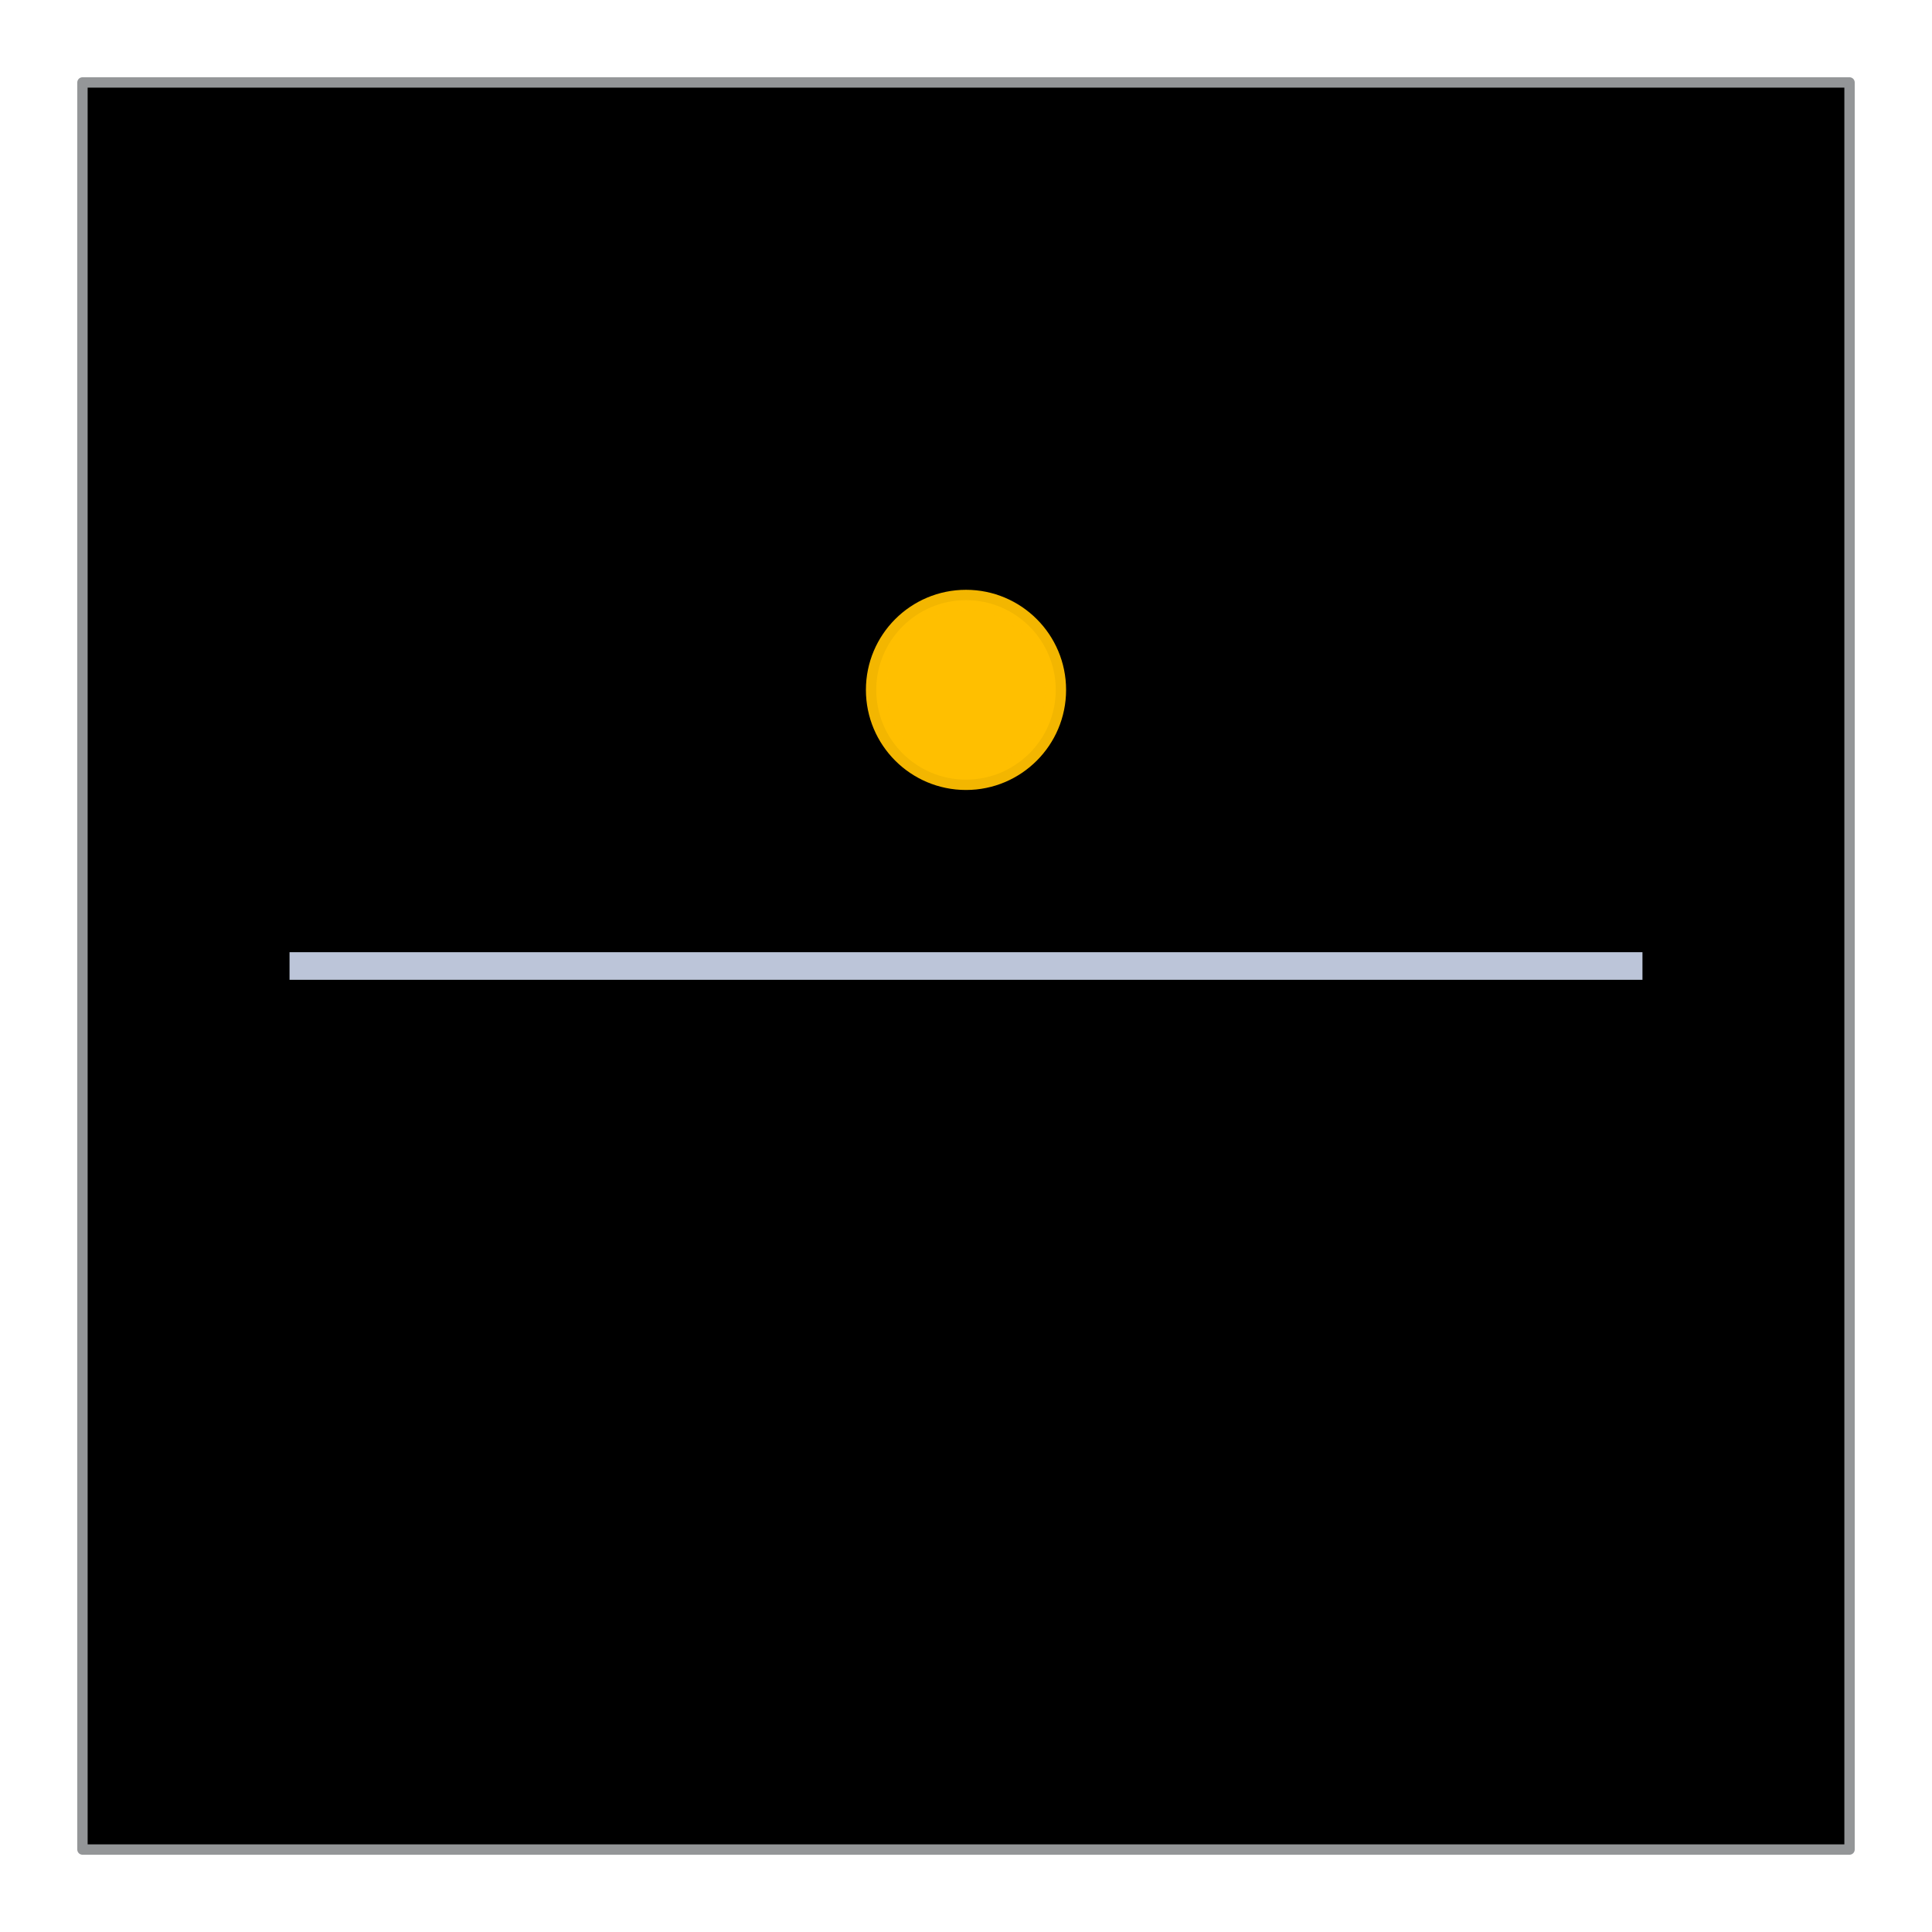
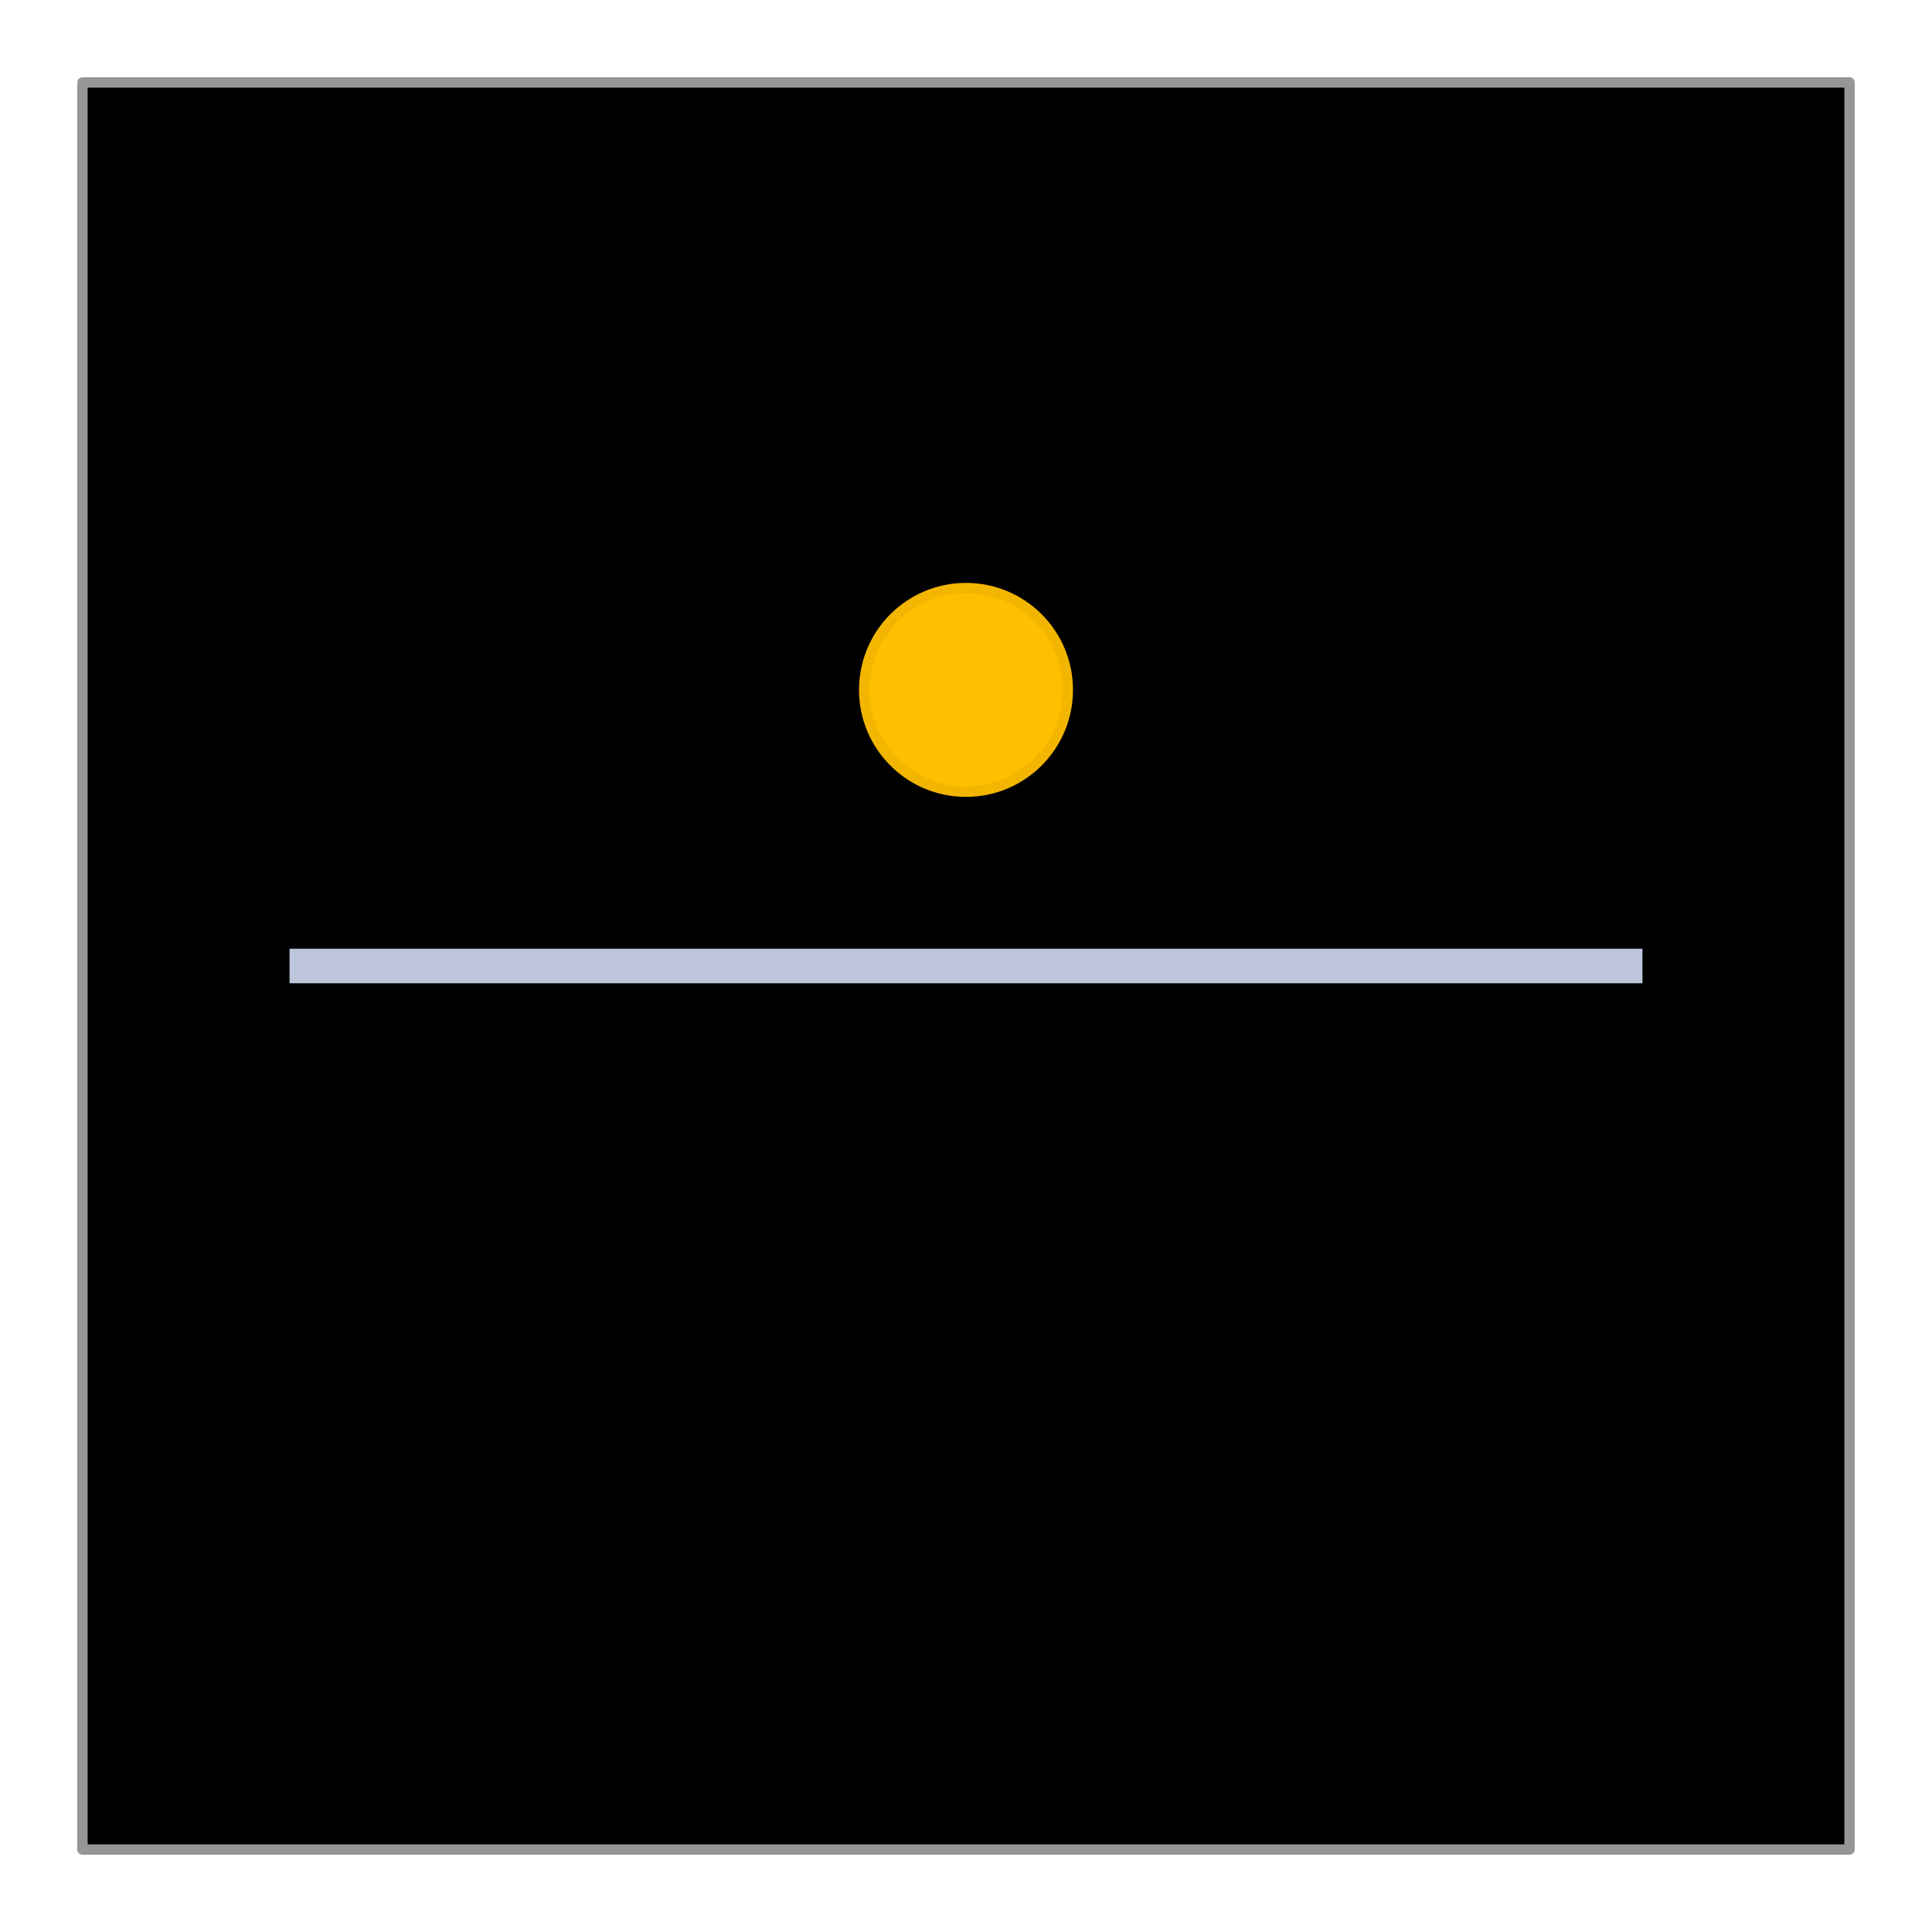
<svg xmlns="http://www.w3.org/2000/svg" viewBox="0 0 512 512" width="512" height="512" clip-rule="evenodd" fill-rule="evenodd" version="1.1">
  <defs stroke-linejoin="round" stroke-miterlimit="2">
-     <radialGradient id="above__Radial1" gradientTransform="matrix(26, 0, 0, 26, 256, 176)" gradientUnits="userSpaceOnUse">
+     <radialGradient id="above__Radial1" gradientTransform="matrix(28, 0, 0, 28, 256, 176)" gradientUnits="userSpaceOnUse">
      <stop offset="0" stop-color="#fff" stop-opacity="1" />
      <stop offset="0.7" stop-color="#ffe57f" stop-opacity="1" />
      <stop offset="1" stop-color="#ffbf00" stop-opacity="1" />
    </radialGradient>
  </defs>
  <g transform="matrix(0.9146408 0 0 0.9146408 21.85196 21.85196)">
    <rect fill="#000" stroke-width="3" stroke="#949698" stroke-linejoin="round" width="512" height="512" stroke-miterlimit="2" />
-     <path stroke-width="8" stroke="#dde7ff" stroke-opacity="0.85" fill="none" d="M60 256h392" fill-rule="nonzero" />
-     <circle stroke-width="6" stroke="#ffbf00" stroke-opacity="0.95" fill="url(#above__Radial1)" cx="256" cy="176" r="26" />
+     <path stroke-width="10" stroke="#dde7ff" stroke-opacity="0.85" fill="none" d="M60 256h392" fill-rule="nonzero" />
+     <circle stroke-width="6" stroke="#ffbf00" stroke-opacity="0.95" fill="url(#above__Radial1)" cx="256" cy="176" r="28" />
  </g>
</svg>
